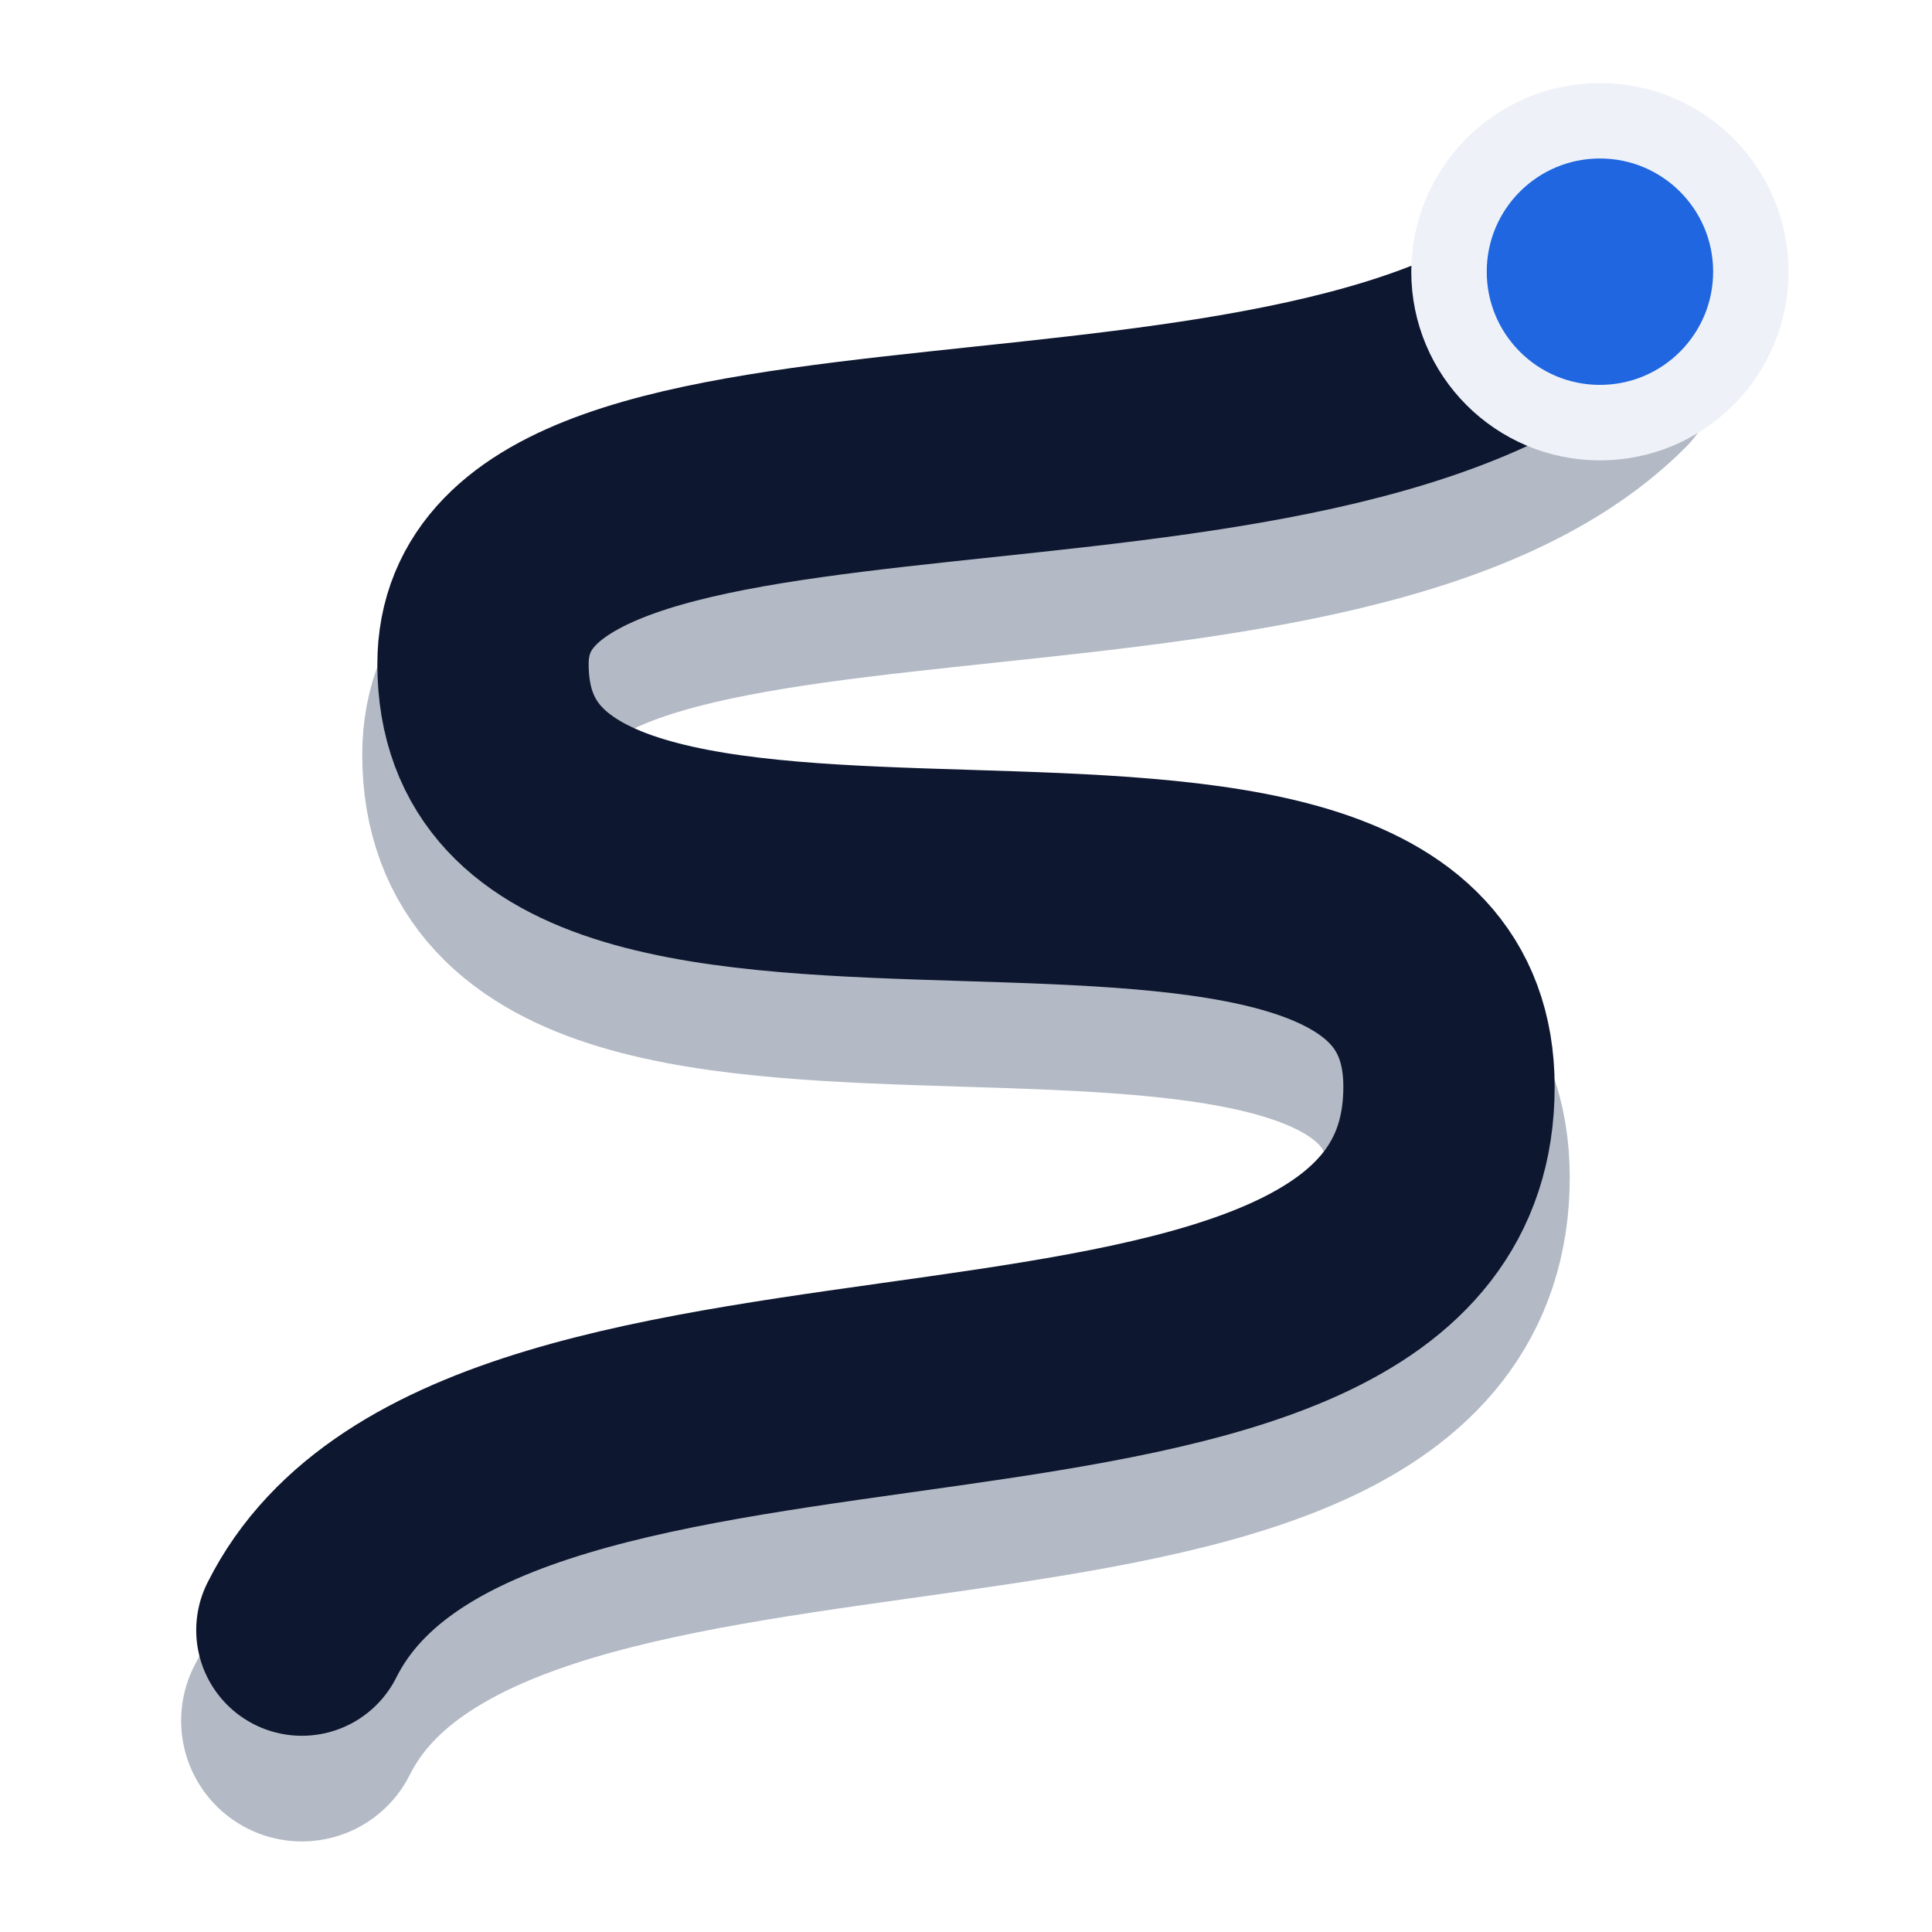
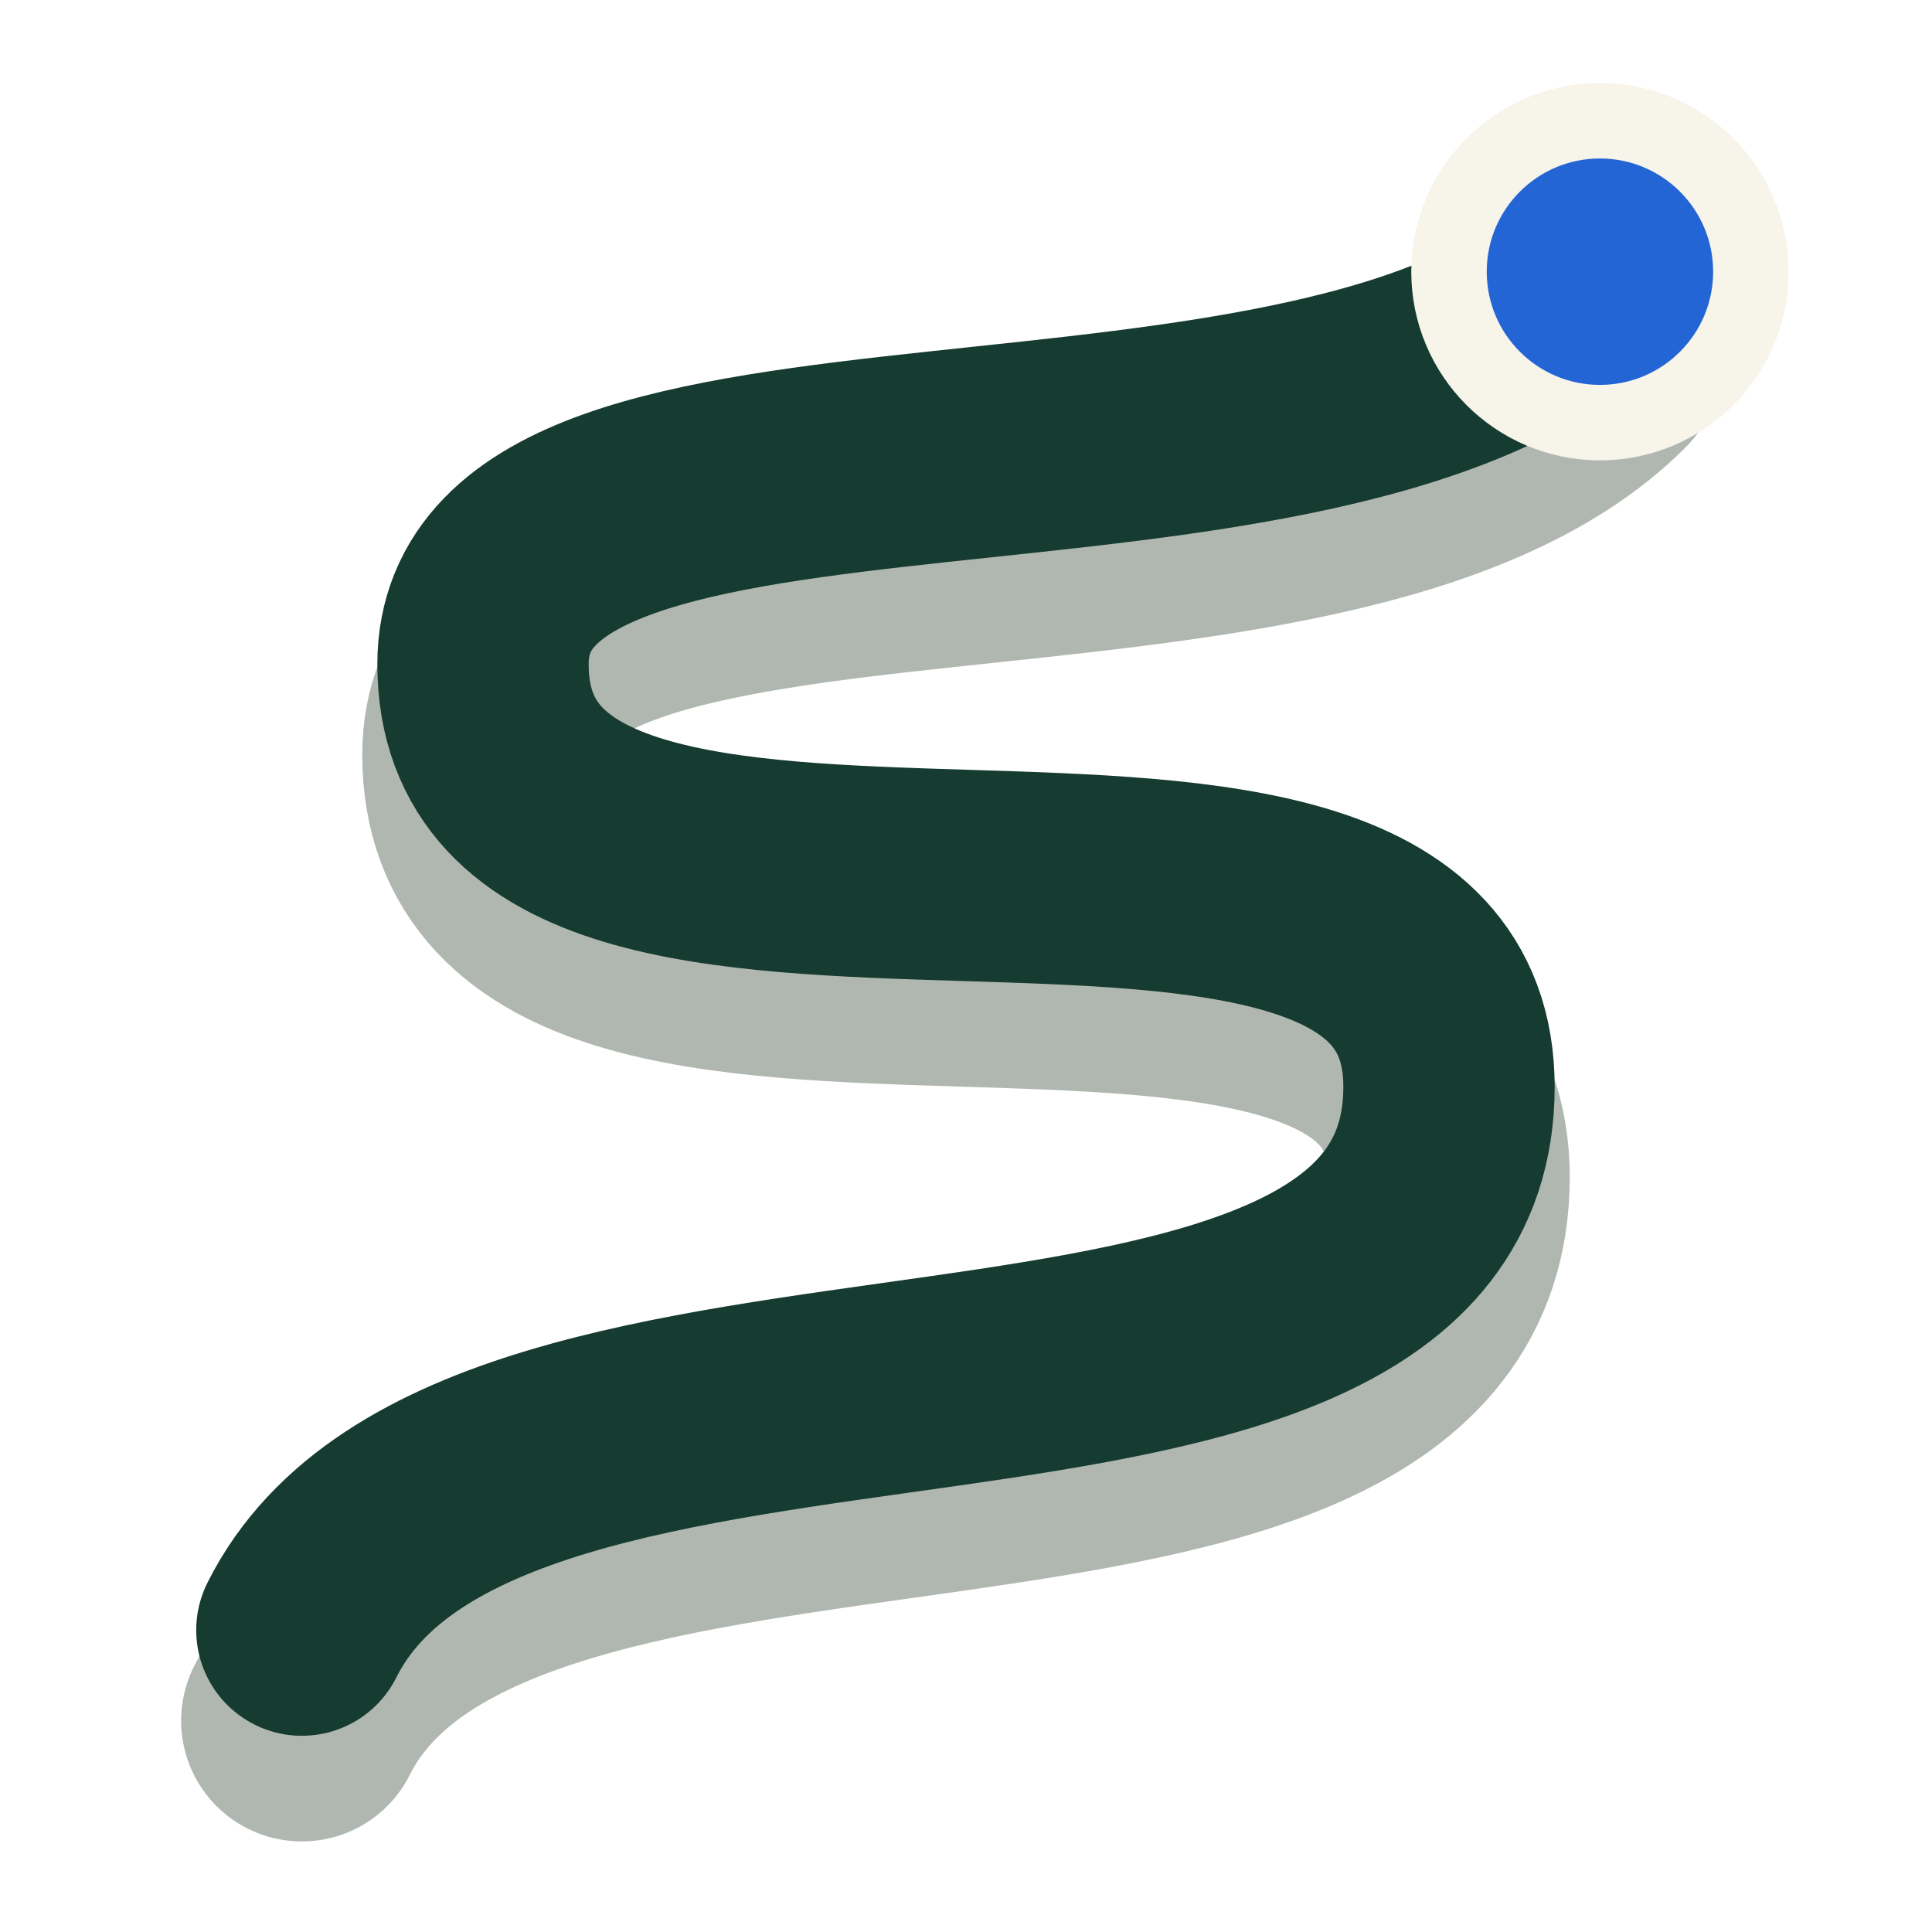
<svg xmlns="http://www.w3.org/2000/svg" viewBox="0 0 64 64" fill="none">
  <style>
-     .road{stroke:#0E1730}.relief{stroke:#56657F;opacity:.45}.destination{fill:#1F66E0;stroke:#EEF2F8}
-     @media(prefers-color-scheme:dark){.road{stroke:#EAF0FA}.relief{stroke:#8C9AB5}.destination{fill:#4C9BFF;stroke:#0A1122}}
+     .road{stroke:#163B30}.relief{stroke:#4F604F;opacity:.45}.destination{fill:#2465D5;stroke:#F7F4EA}
+     @media(prefers-color-scheme:dark){.road{stroke:#E5EDDF}.relief{stroke:#B0C0AF}.destination{fill:#80B4F5;stroke:#14221F}}
  </style>
  <path class="relief" d="M10 54C16 42 48 50 48 36C48 23 16 35 16 22C16 12 44 18 53 9" transform="translate(0 3)" stroke-width="8" stroke-linecap="round" />
  <path class="road" d="M10 54C16 42 48 50 48 36C48 23 16 35 16 22C16 12 44 18 53 9" stroke-width="7" stroke-linecap="round" />
  <circle class="destination" cx="53" cy="9" r="5" stroke-width="2.5" />
</svg>
